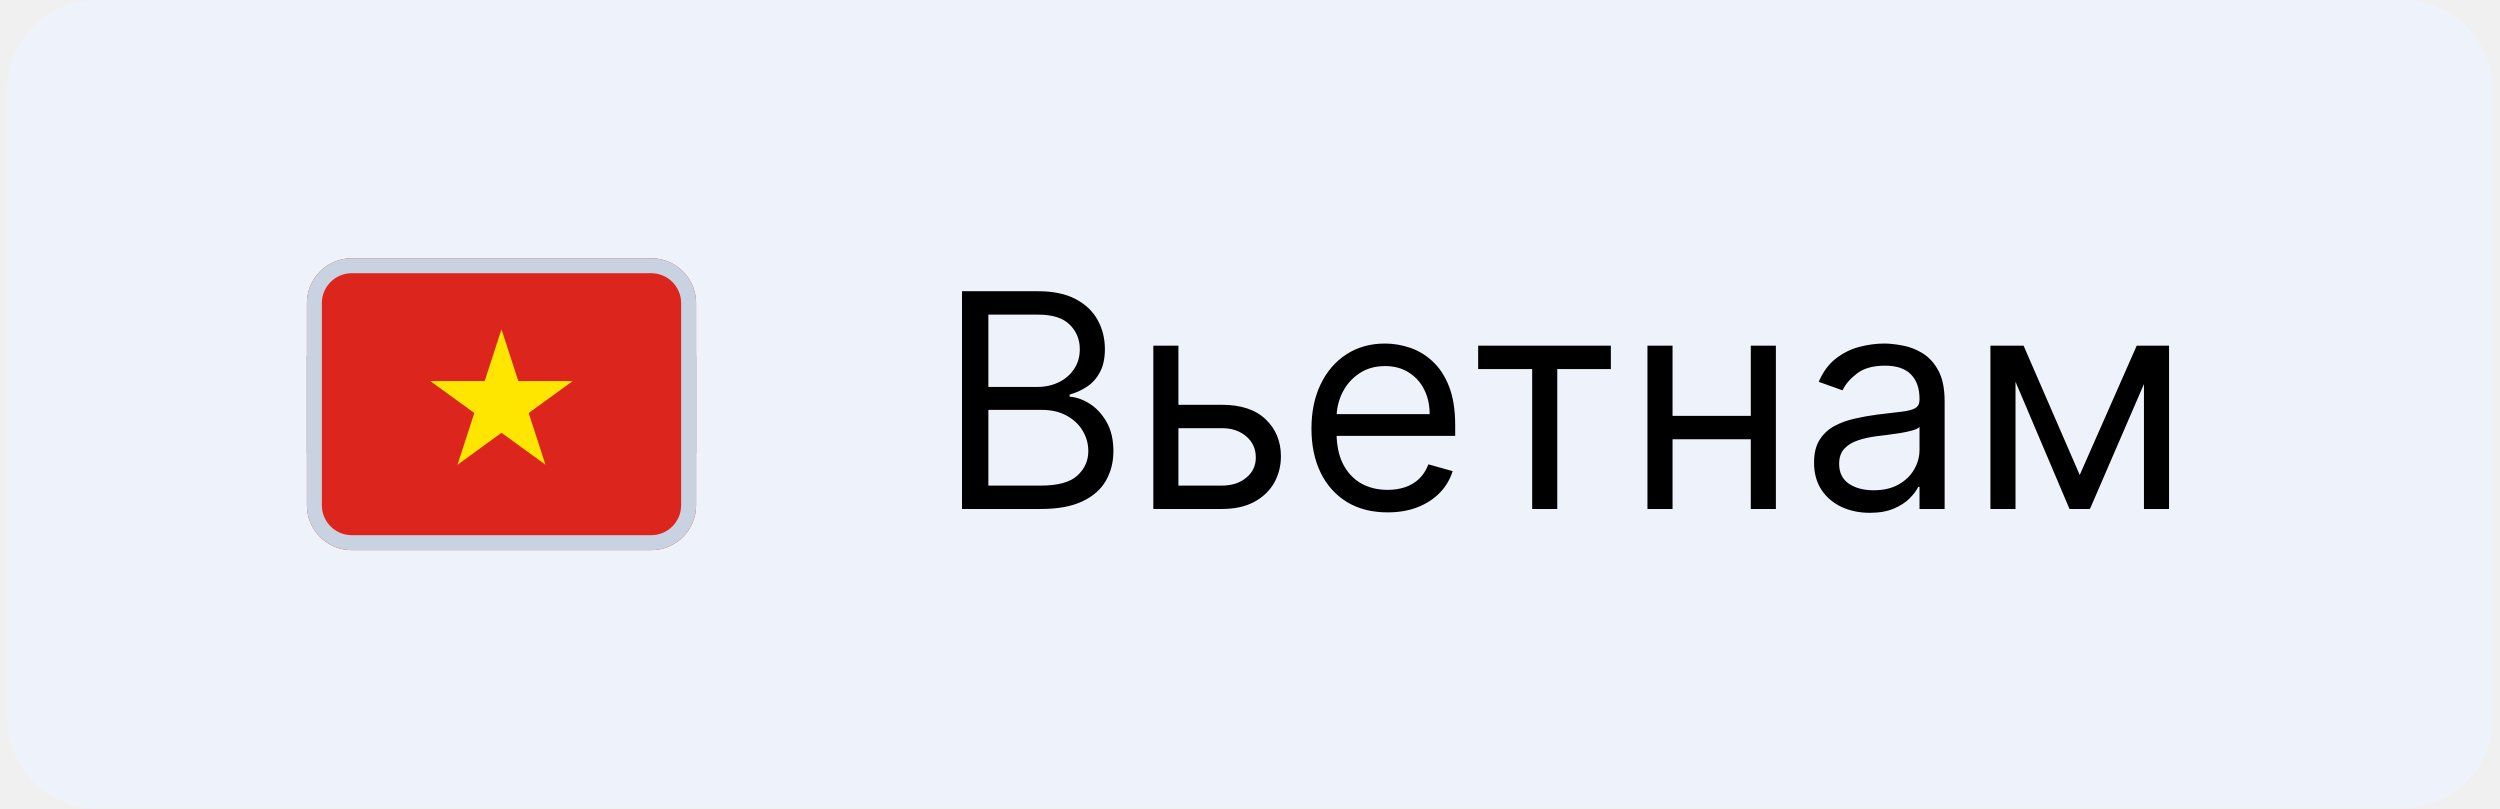
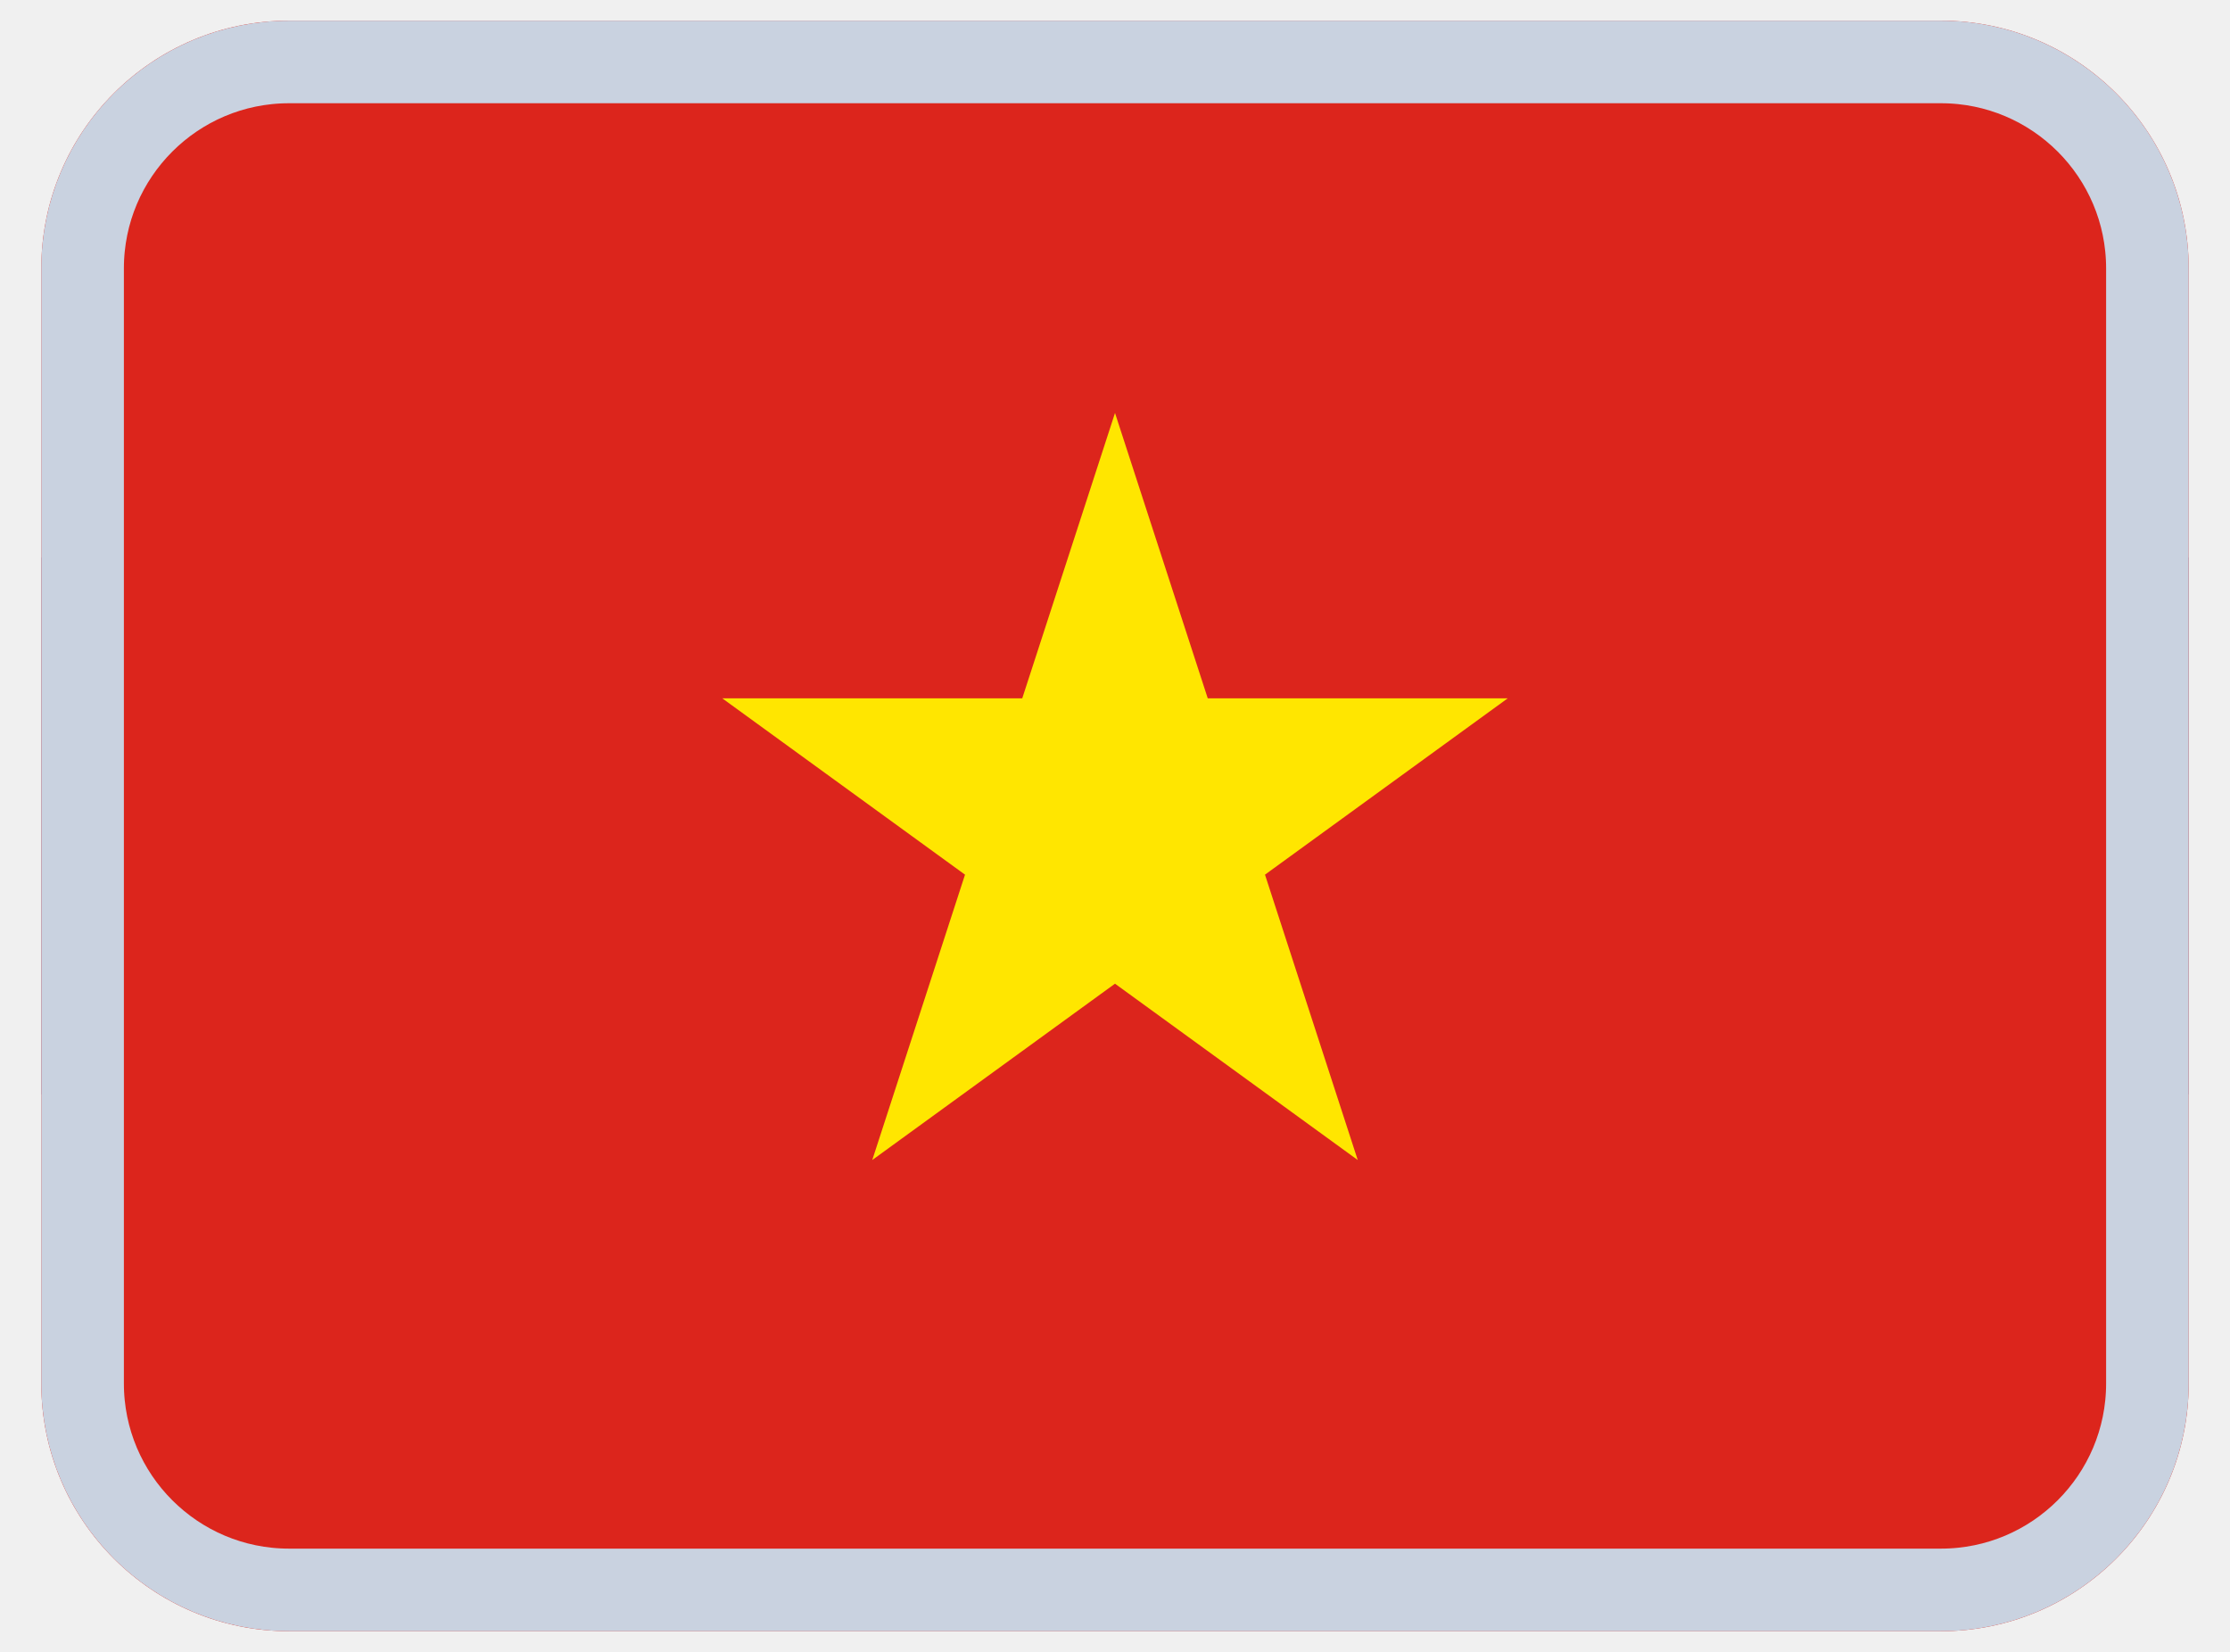
- <svg xmlns="http://www.w3.org/2000/svg" width="167" height="54" viewBox="0 0 167 54" fill="none">
-   <rect x="0.5" width="166" height="54" rx="6" fill="#EEF3FB" />
-   <g clip-path="url(#clip0_135_2622)">
-     <rect x="20.5" y="17.25" width="26" height="6.5" fill="white" />
-     <rect x="20.5" y="23.75" width="26" height="6.5" fill="#41479B" />
-     <rect x="20.5" y="17" width="26" height="20" fill="#DC251C" />
-     <path d="M33.5 22L34.623 25.455H38.255L35.316 27.59L36.439 31.045L33.5 28.91L30.561 31.045L31.684 27.59L28.745 25.455H32.377L33.5 22Z" fill="#FFE600" />
+ <svg xmlns="http://www.w3.org/2000/svg" width="27" height="20" viewBox="0 0 27 20" fill="none">
+   <g clip-path="url(#clip0_135_2623)">
+     <rect x="0.5" y="0.25" width="26" height="6.5" fill="white" />
+     <rect x="0.5" y="6.75" width="26" height="6.5" fill="#41479B" />
+     <rect x="0.5" width="26" height="20" fill="#DC251C" />
+     <path d="M13.5 5L14.623 8.455H18.255L15.316 10.59L16.439 14.045L13.5 11.91L10.561 14.045L11.684 10.59L8.745 8.455H12.377L13.5 5Z" fill="#FFE600" />
  </g>
-   <rect x="21" y="17.75" width="25" height="18.5" rx="2.5" stroke="#C9D2E0" />
-   <path d="M64.261 34V19.454H69.347C70.36 19.454 71.195 19.63 71.854 19.98C72.512 20.326 73.002 20.792 73.324 21.379C73.646 21.962 73.807 22.608 73.807 23.318C73.807 23.943 73.695 24.459 73.473 24.866C73.255 25.274 72.966 25.596 72.606 25.832C72.251 26.069 71.865 26.244 71.449 26.358V26.5C71.894 26.528 72.341 26.685 72.791 26.969C73.241 27.253 73.617 27.66 73.921 28.19C74.224 28.721 74.375 29.369 74.375 30.136C74.375 30.866 74.209 31.521 73.878 32.104C73.546 32.686 73.023 33.148 72.308 33.489C71.593 33.83 70.663 34 69.517 34H64.261ZM66.023 32.438H69.517C70.668 32.438 71.484 32.215 71.967 31.77C72.455 31.32 72.699 30.776 72.699 30.136C72.699 29.644 72.573 29.189 72.322 28.773C72.072 28.351 71.714 28.015 71.25 27.764C70.786 27.509 70.237 27.381 69.602 27.381H66.023V32.438ZM66.023 25.847H69.29C69.82 25.847 70.298 25.742 70.724 25.534C71.155 25.326 71.496 25.032 71.747 24.653C72.003 24.275 72.131 23.829 72.131 23.318C72.131 22.679 71.908 22.137 71.463 21.692C71.018 21.242 70.312 21.017 69.347 21.017H66.023V25.847ZM78.491 27.04H81.616C82.894 27.04 83.872 27.364 84.549 28.013C85.226 28.662 85.565 29.483 85.565 30.477C85.565 31.131 85.413 31.725 85.11 32.26C84.807 32.79 84.362 33.214 83.775 33.531C83.188 33.844 82.468 34 81.616 34H77.042V23.091H78.718V32.438H81.616C82.279 32.438 82.823 32.262 83.249 31.912C83.675 31.562 83.888 31.112 83.888 30.562C83.888 29.985 83.675 29.514 83.249 29.149C82.823 28.785 82.279 28.602 81.616 28.602H78.491V27.04ZM92.69 34.227C91.639 34.227 90.732 33.995 89.97 33.531C89.212 33.062 88.627 32.409 88.216 31.571C87.808 30.728 87.605 29.748 87.605 28.631C87.605 27.513 87.808 26.528 88.216 25.676C88.627 24.819 89.2 24.151 89.934 23.673C90.673 23.19 91.535 22.949 92.519 22.949C93.088 22.949 93.649 23.044 94.203 23.233C94.757 23.422 95.261 23.73 95.716 24.156C96.17 24.578 96.532 25.136 96.802 25.832C97.072 26.528 97.207 27.385 97.207 28.403V29.114H88.798V27.665H95.502C95.502 27.049 95.379 26.5 95.133 26.017C94.892 25.534 94.546 25.153 94.096 24.874C93.651 24.594 93.126 24.454 92.519 24.454C91.852 24.454 91.274 24.62 90.787 24.952C90.304 25.278 89.932 25.704 89.671 26.23C89.411 26.756 89.281 27.319 89.281 27.921V28.886C89.281 29.71 89.423 30.409 89.707 30.982C89.996 31.55 90.396 31.983 90.907 32.281C91.419 32.575 92.013 32.722 92.69 32.722C93.13 32.722 93.528 32.66 93.883 32.537C94.243 32.409 94.553 32.22 94.814 31.969C95.074 31.713 95.275 31.396 95.417 31.017L97.037 31.472C96.866 32.021 96.58 32.504 96.177 32.92C95.775 33.332 95.278 33.654 94.686 33.886C94.094 34.114 93.429 34.227 92.69 34.227ZM98.741 24.653V23.091H107.605V24.653H104.025V34H102.349V24.653H98.741ZM117.351 27.778V29.341H111.328V27.778H117.351ZM111.726 23.091V34H110.05V23.091H111.726ZM118.629 23.091V34H116.953V23.091H118.629ZM124.901 34.256C124.209 34.256 123.582 34.126 123.018 33.865C122.455 33.6 122.008 33.219 121.676 32.722C121.345 32.22 121.179 31.614 121.179 30.903C121.179 30.278 121.302 29.772 121.548 29.384C121.795 28.991 122.124 28.683 122.536 28.46C122.947 28.238 123.402 28.072 123.899 27.963C124.401 27.849 124.905 27.759 125.412 27.693C126.075 27.608 126.612 27.544 127.024 27.501C127.441 27.454 127.744 27.376 127.933 27.267C128.127 27.158 128.224 26.969 128.224 26.699V26.642C128.224 25.941 128.033 25.397 127.649 25.009C127.27 24.62 126.695 24.426 125.923 24.426C125.123 24.426 124.496 24.601 124.041 24.952C123.587 25.302 123.267 25.676 123.082 26.074L121.491 25.506C121.776 24.843 122.154 24.327 122.628 23.957C123.106 23.583 123.627 23.323 124.19 23.176C124.759 23.025 125.317 22.949 125.866 22.949C126.217 22.949 126.619 22.991 127.074 23.077C127.533 23.157 127.976 23.325 128.402 23.581C128.833 23.837 129.19 24.223 129.474 24.739C129.759 25.255 129.901 25.946 129.901 26.812V34H128.224V32.523H128.139C128.026 32.76 127.836 33.013 127.571 33.283C127.306 33.553 126.953 33.782 126.513 33.972C126.072 34.161 125.535 34.256 124.901 34.256ZM125.156 32.75C125.819 32.75 126.378 32.62 126.832 32.359C127.292 32.099 127.637 31.763 127.869 31.351C128.106 30.939 128.224 30.506 128.224 30.051V28.517C128.153 28.602 127.997 28.68 127.756 28.751C127.519 28.818 127.244 28.877 126.932 28.929C126.624 28.976 126.323 29.019 126.03 29.057C125.741 29.09 125.507 29.118 125.327 29.142C124.891 29.199 124.484 29.291 124.105 29.419C123.731 29.542 123.428 29.729 123.196 29.98C122.969 30.226 122.855 30.562 122.855 30.989C122.855 31.571 123.071 32.011 123.501 32.31C123.937 32.603 124.489 32.75 125.156 32.75ZM138.926 31.727L142.733 23.091H144.324L139.608 34H138.244L133.613 23.091H135.176L138.926 31.727ZM134.636 23.091V34H132.96V23.091H134.636ZM143.216 34V23.091H144.892V34H143.216Z" fill="black" />
+   <rect x="1" y="0.75" width="25" height="18.5" rx="2.5" stroke="#C9D2E0" />
  <defs>
-     <clipPath id="clip0_135_2622">
-       <rect x="20.5" y="17.25" width="26" height="19.5" rx="3" fill="white" />
+     <clipPath id="clip0_135_2623">
+       <rect x="0.5" y="0.25" width="26" height="19.5" rx="3" fill="white" />
    </clipPath>
  </defs>
</svg>
